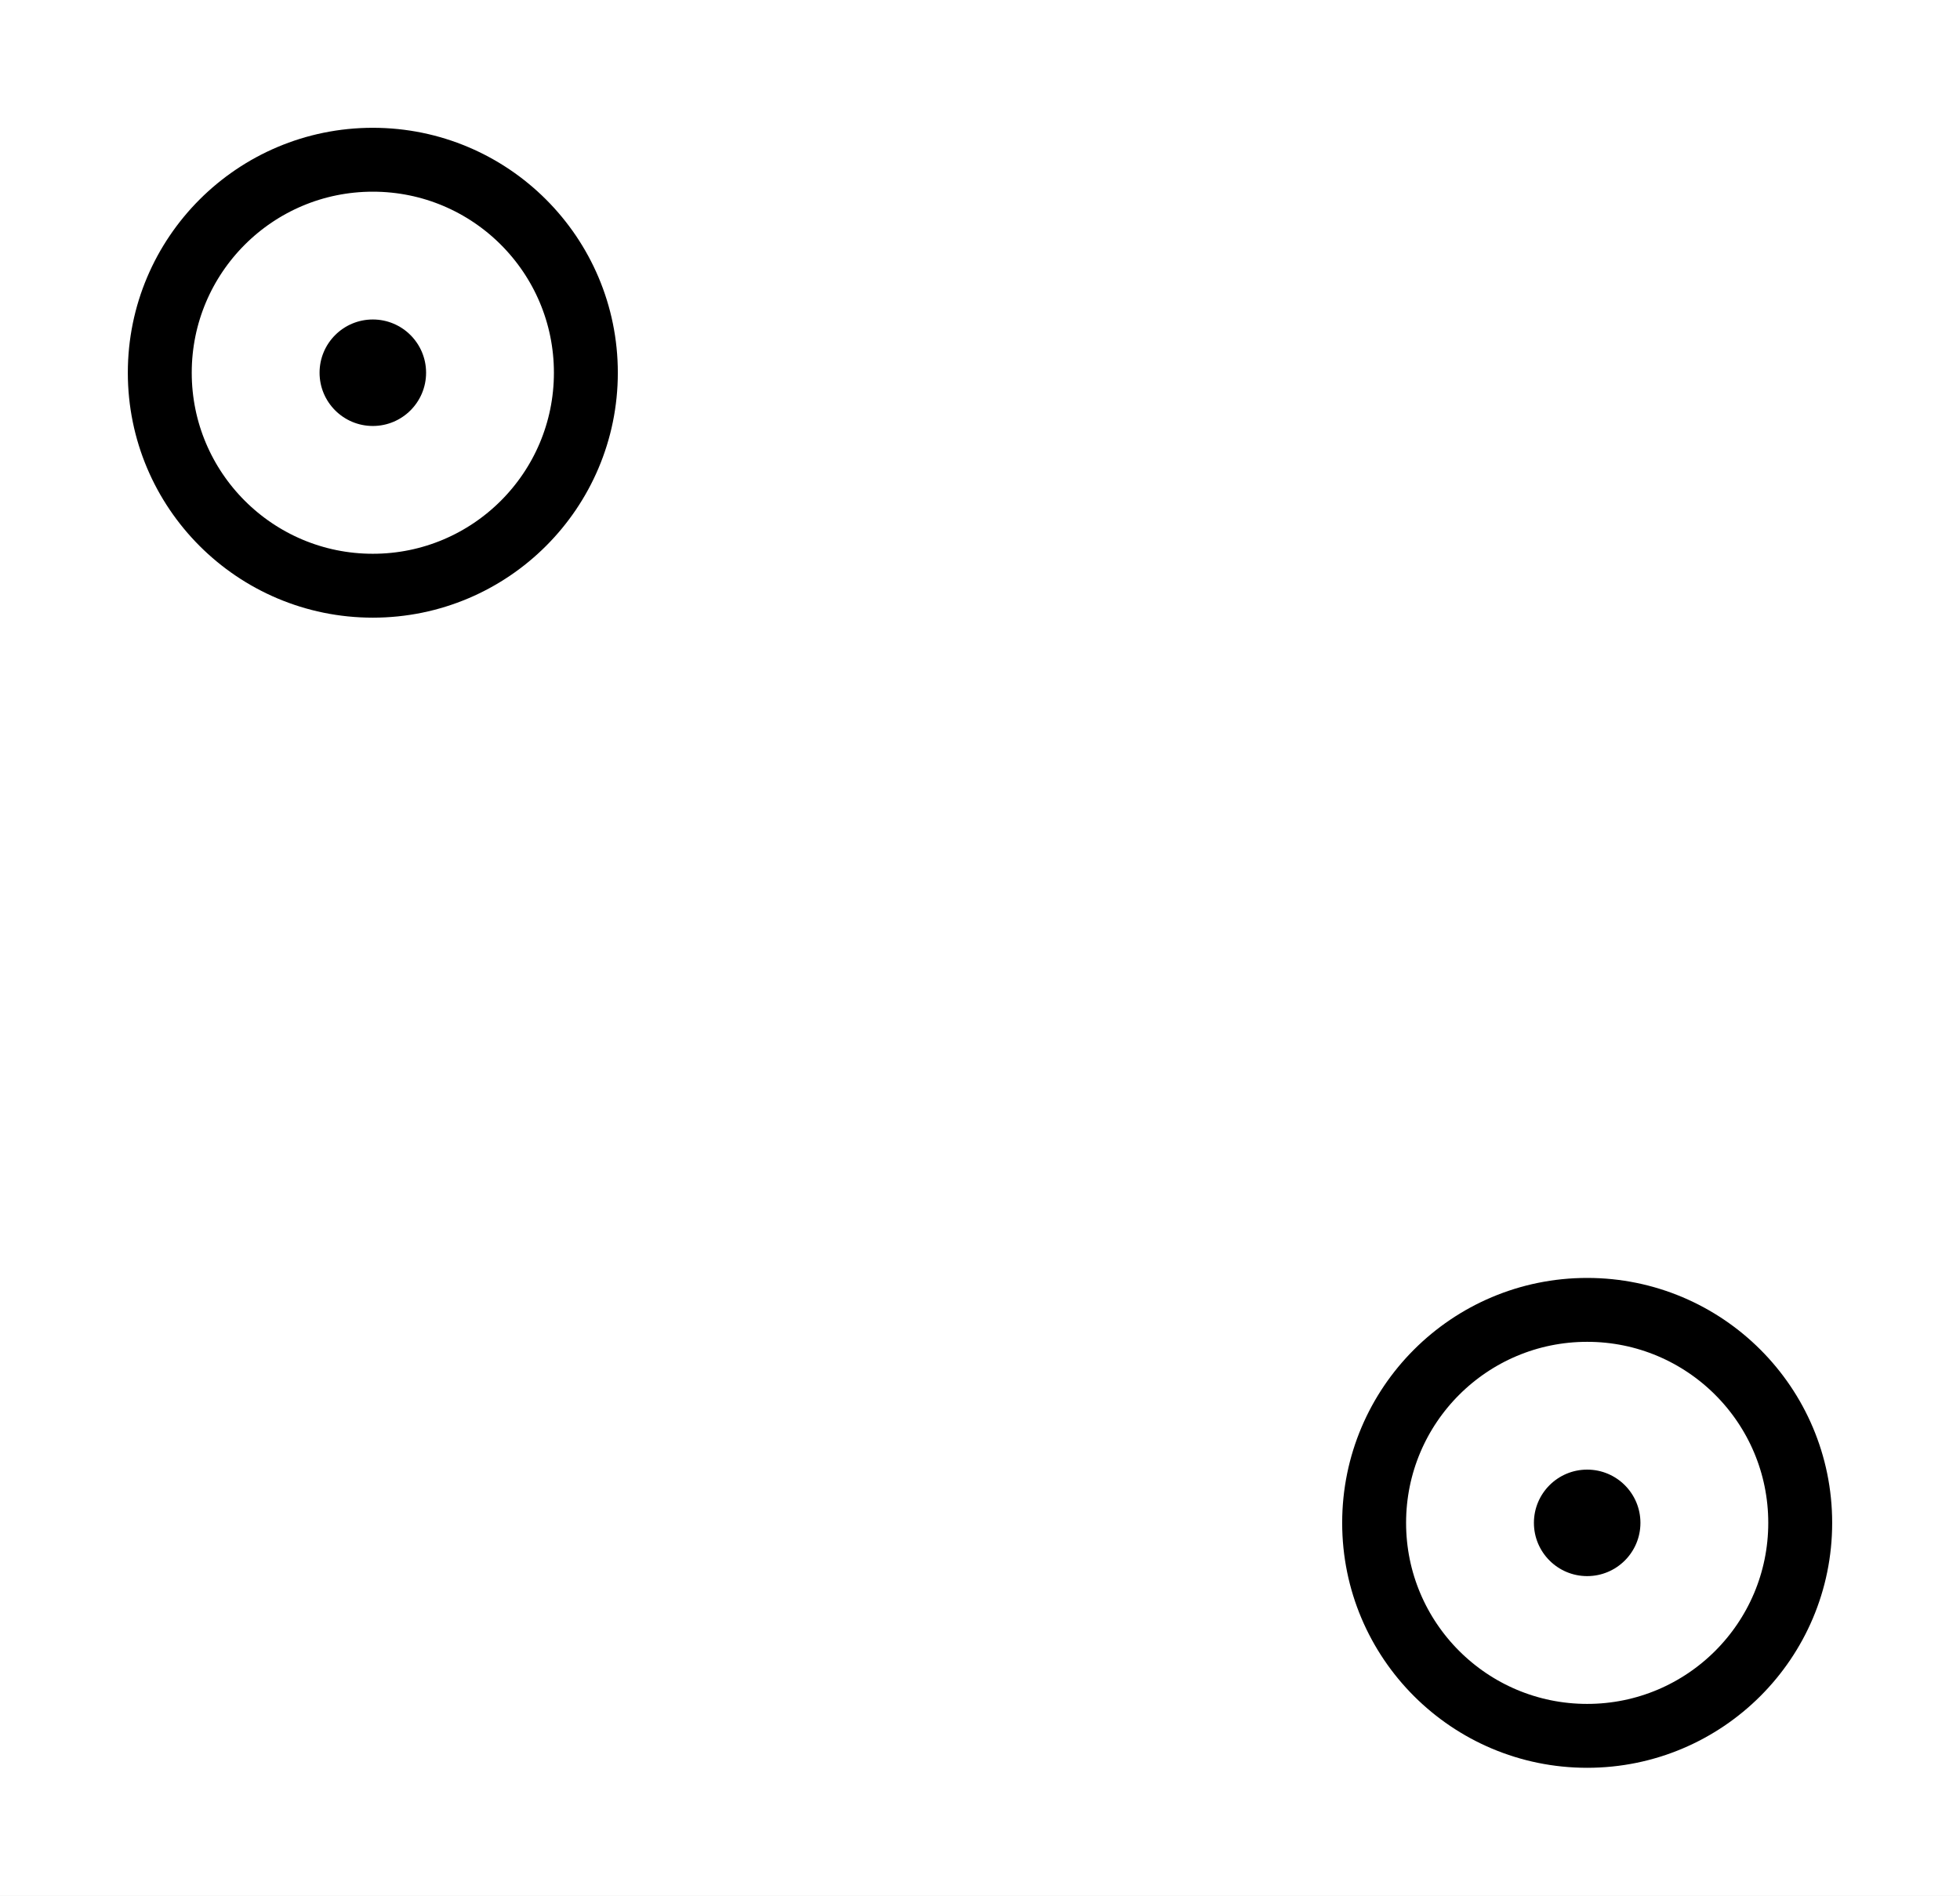
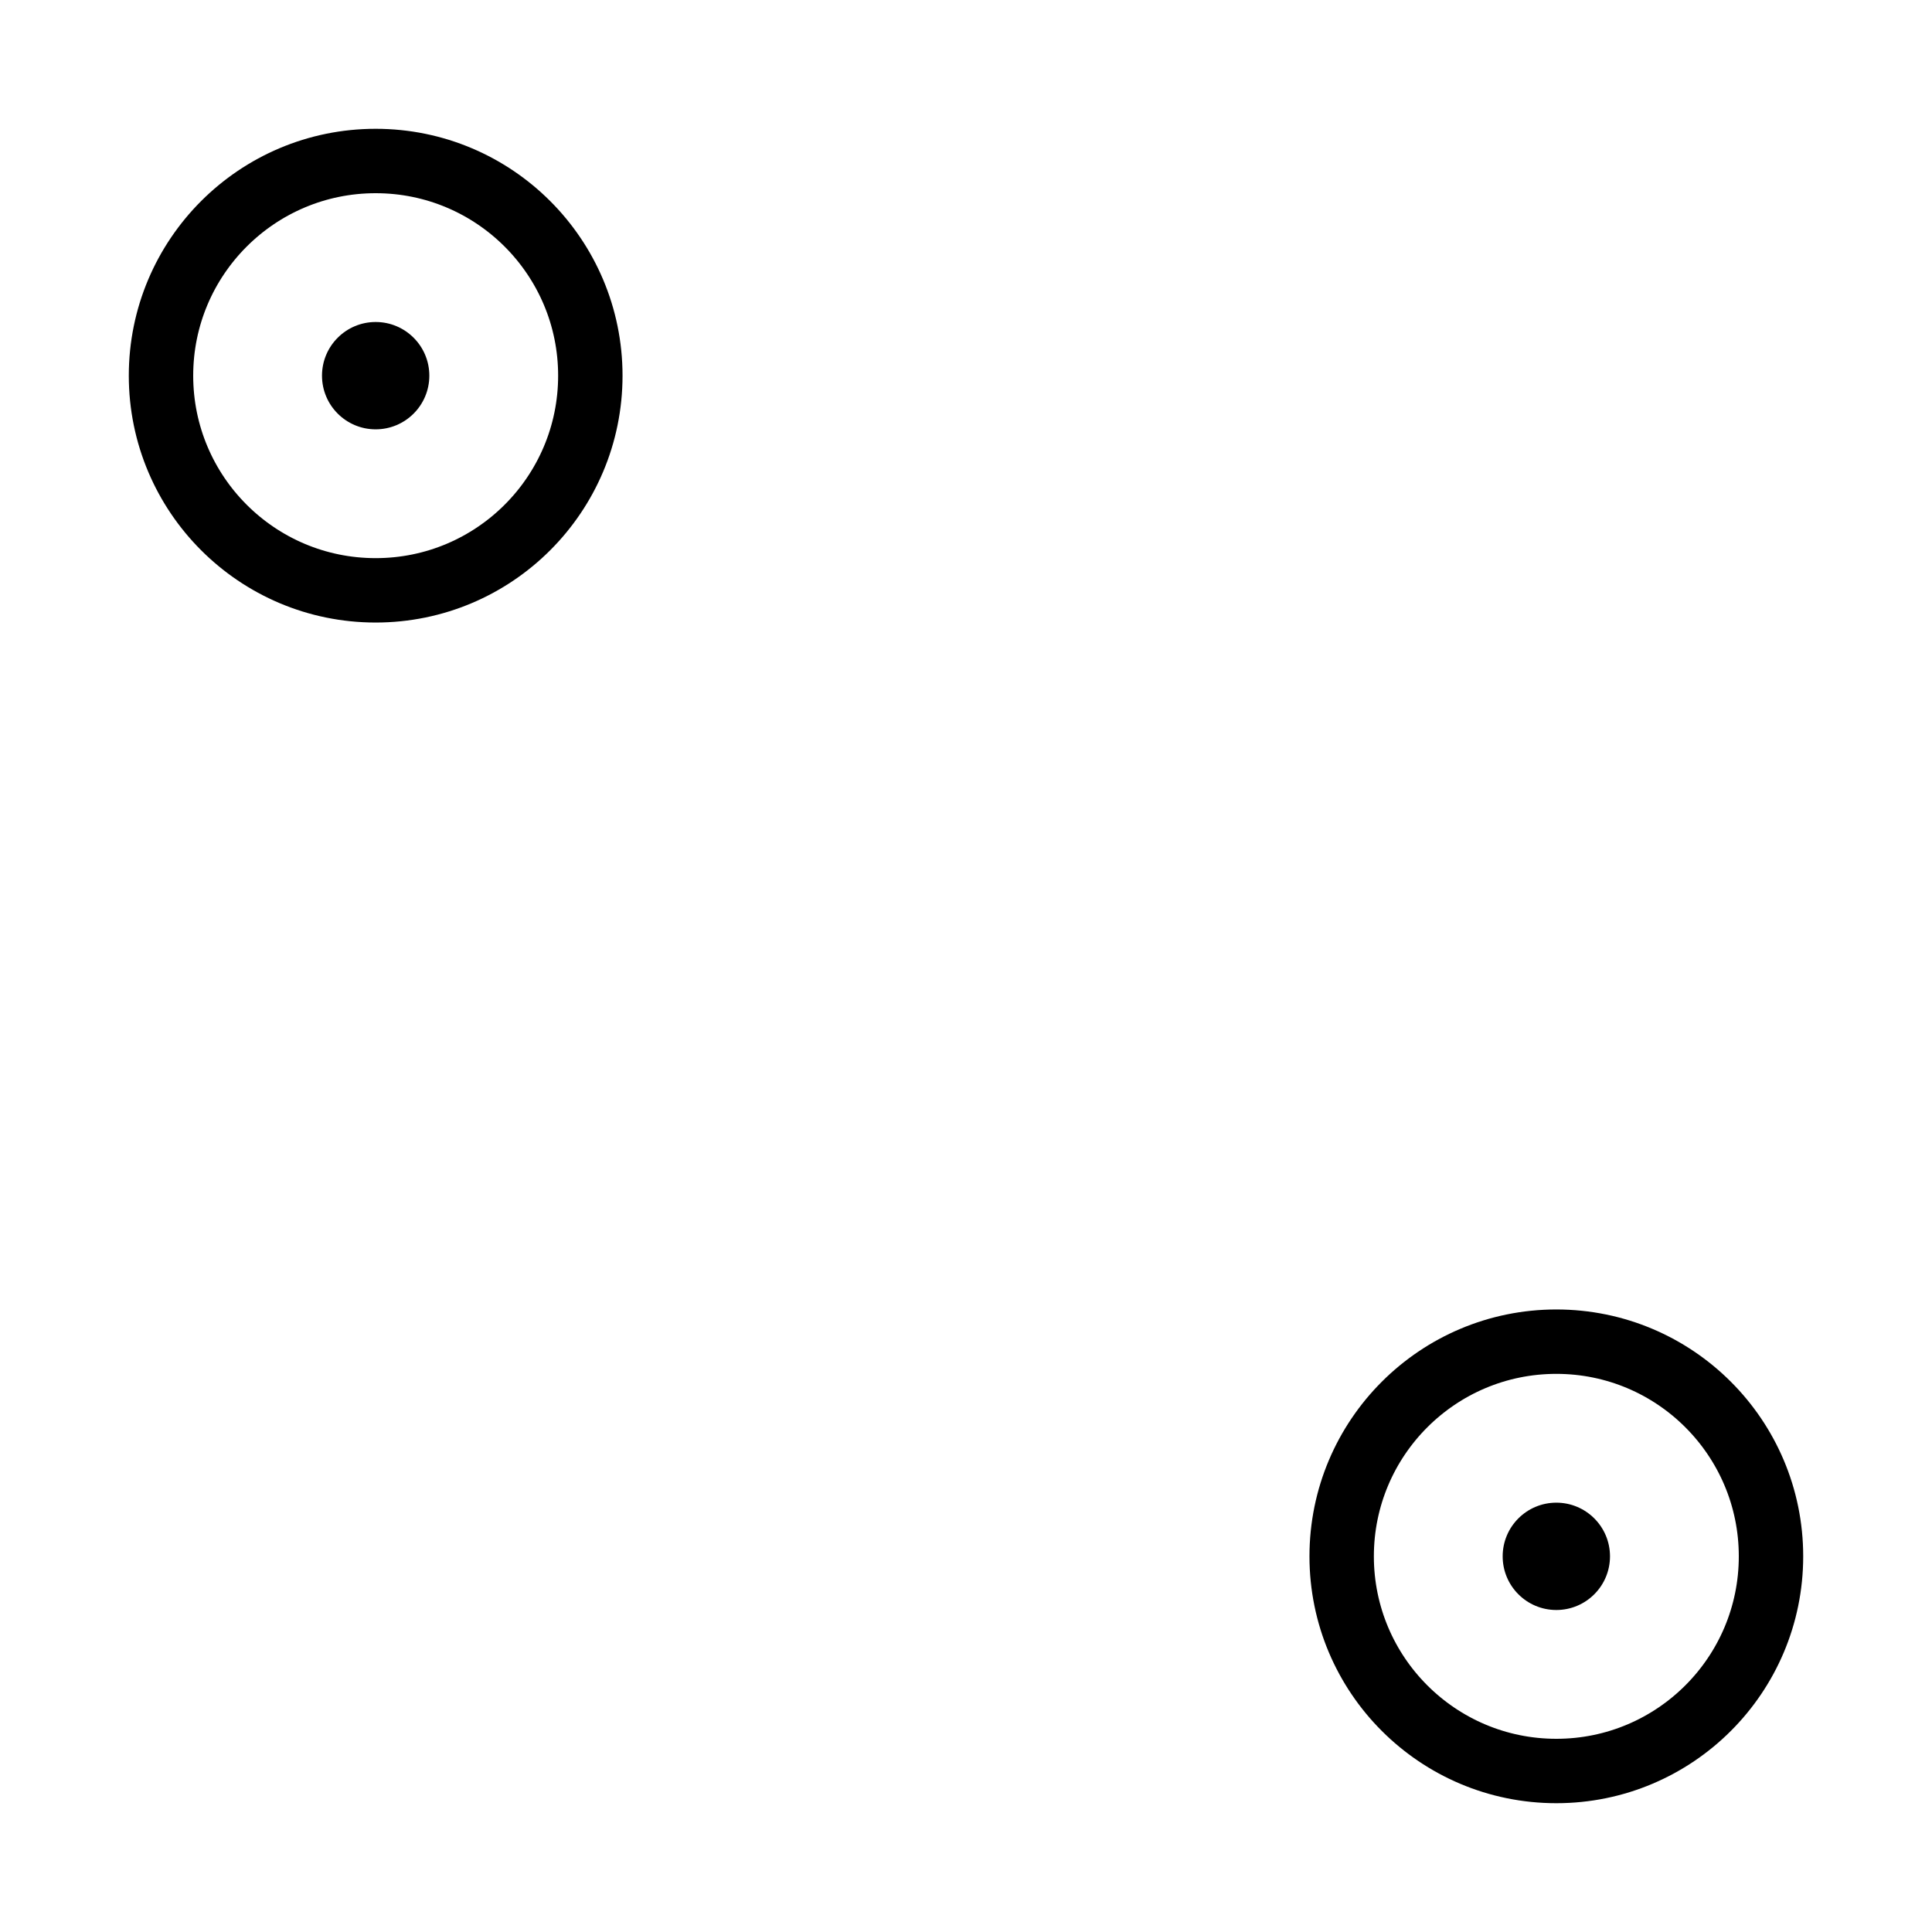
- <svg xmlns="http://www.w3.org/2000/svg" width="92" height="89" viewBox="0 0 92 89" fill="none">
-   <rect width="92" height="89" fill="white" />
+ <svg xmlns="http://www.w3.org/2000/svg" width="90" height="90" viewBox="0 0 90 90" fill="none">
+   <rect width="90" height="90" fill="white" />
  <circle cx="17.5" cy="17.5" r="2.5" fill="black" />
-   <circle cx="74.5" cy="71.5" r="2.5" fill="black" />
+   <circle cx="72.5" cy="72.5" r="2.5" fill="black" />
  <circle cx="17.5" cy="17.5" r="10" stroke="black" stroke-width="3" />
-   <circle cx="74.5" cy="71.5" r="10" stroke="black" stroke-width="3" />
+   <circle cx="72.5" cy="72.5" r="10" stroke="black" stroke-width="3" />
</svg>
